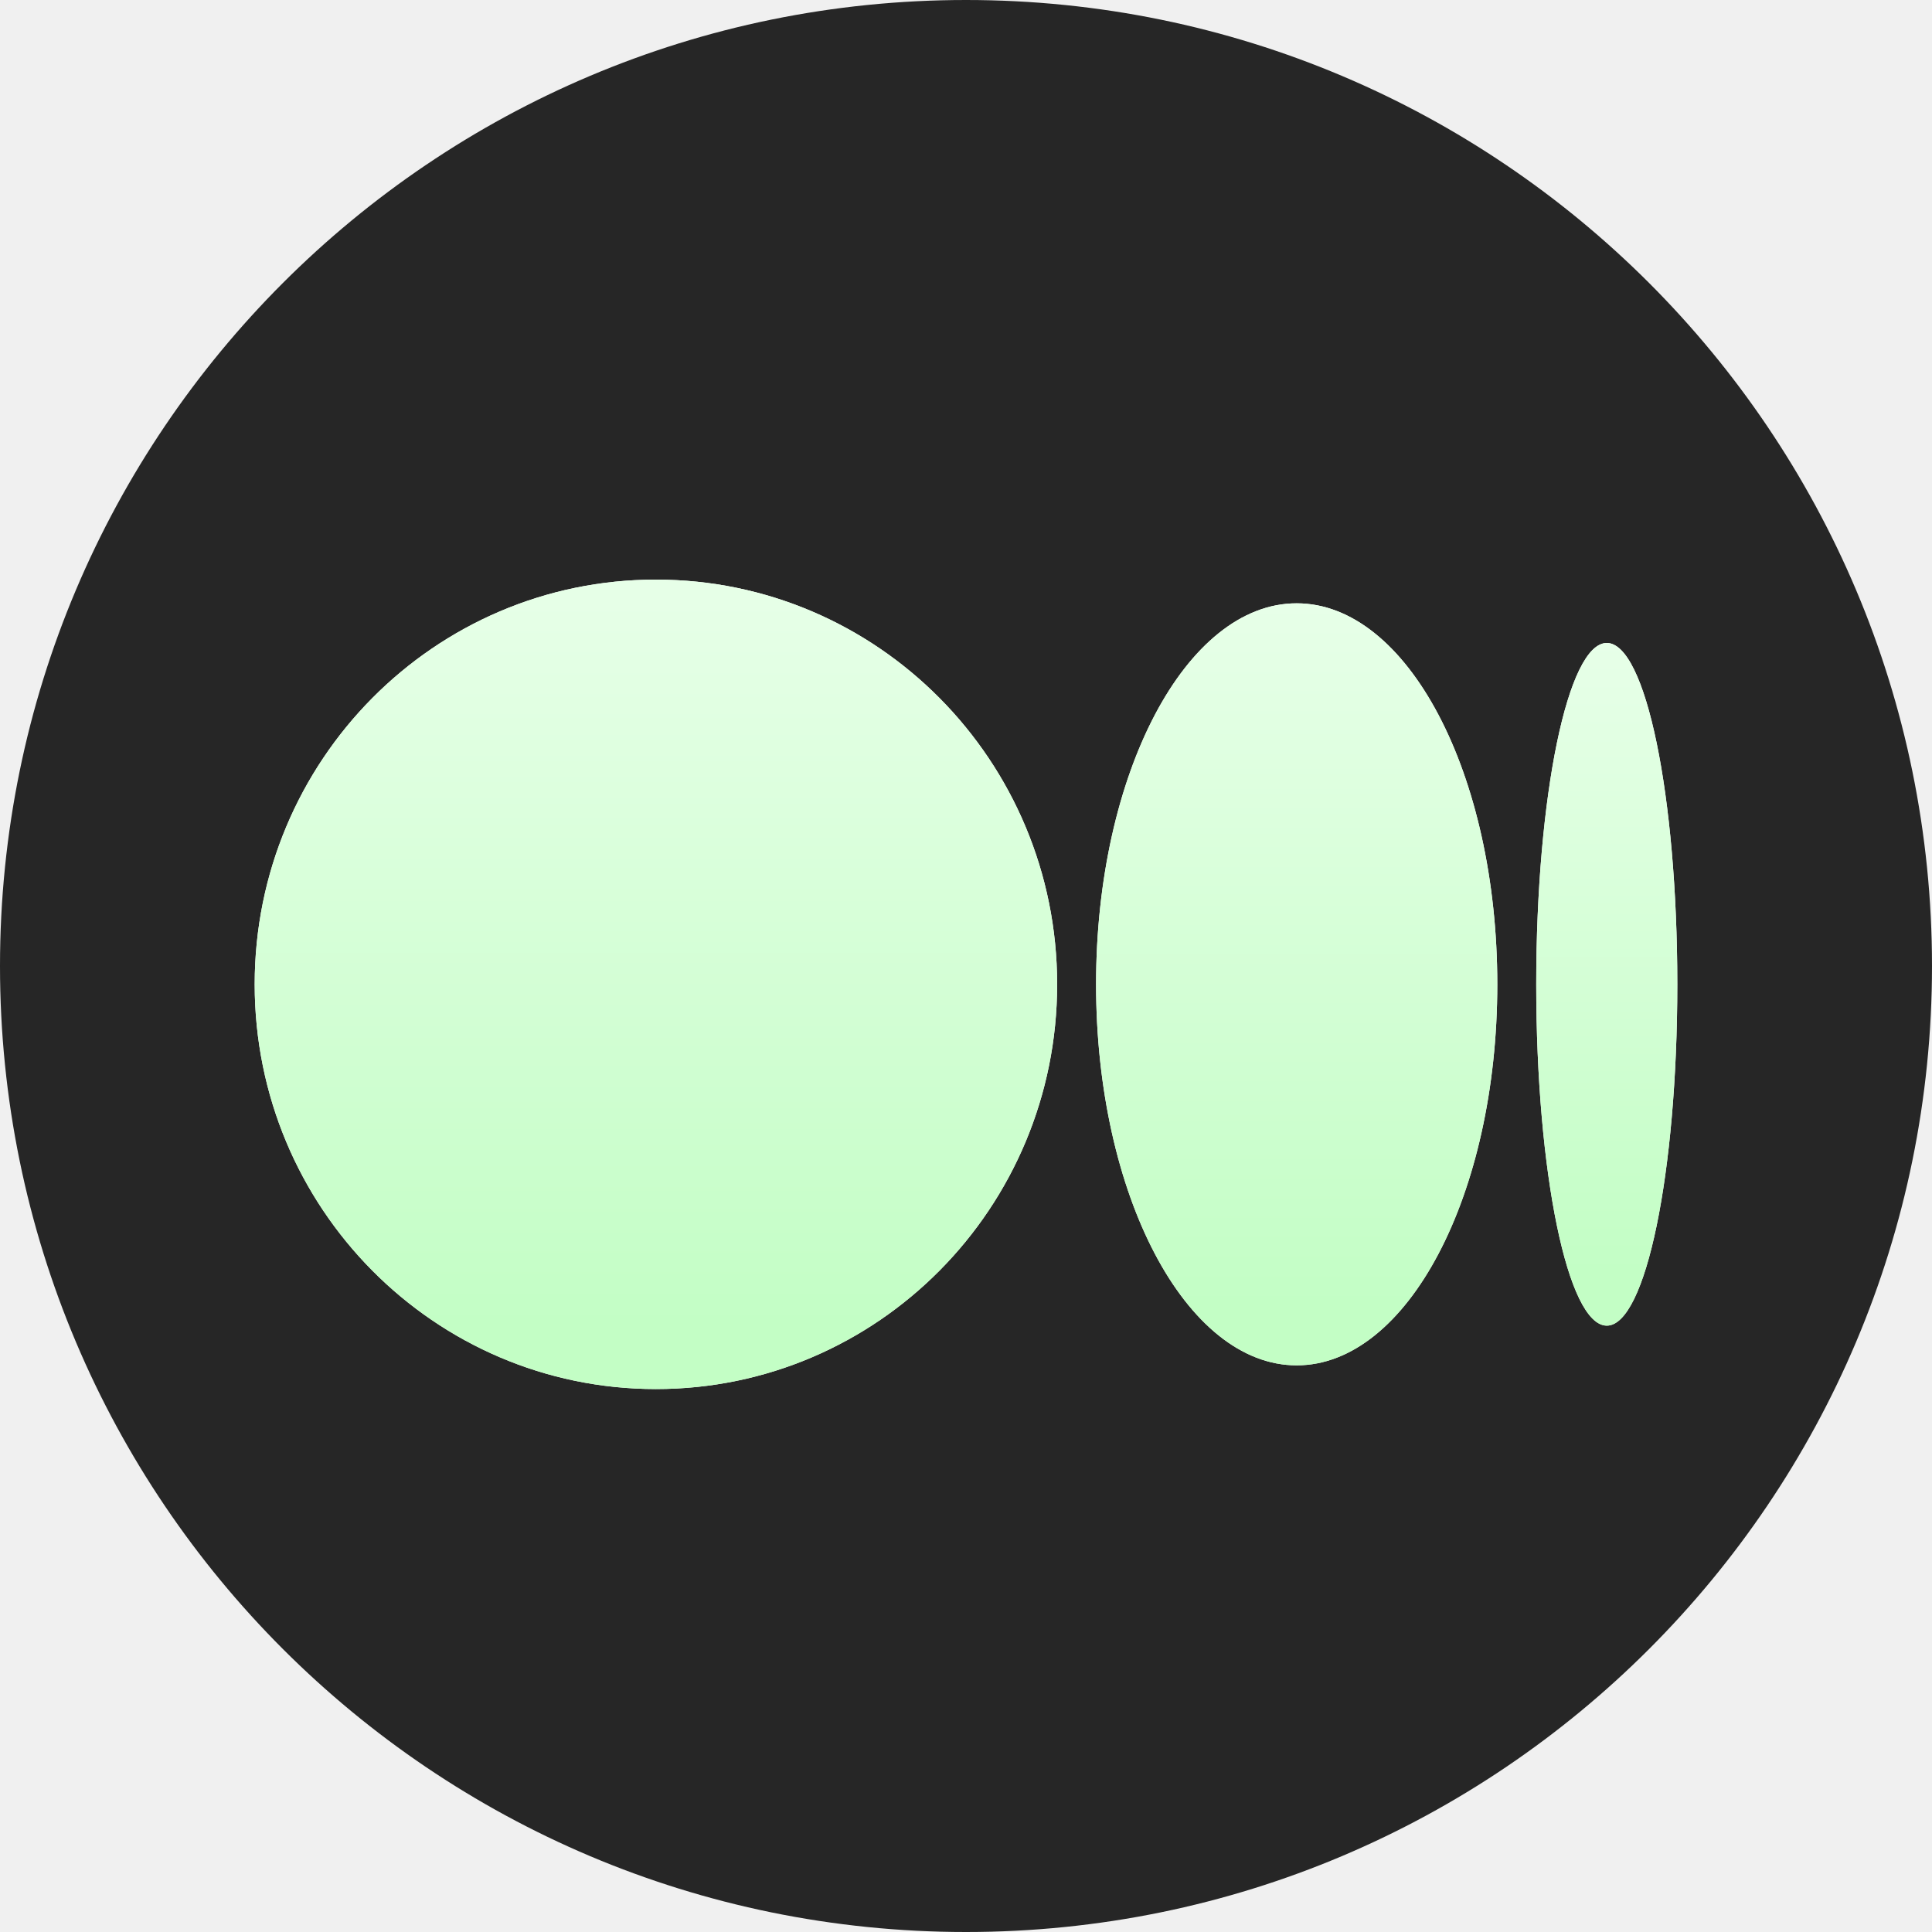
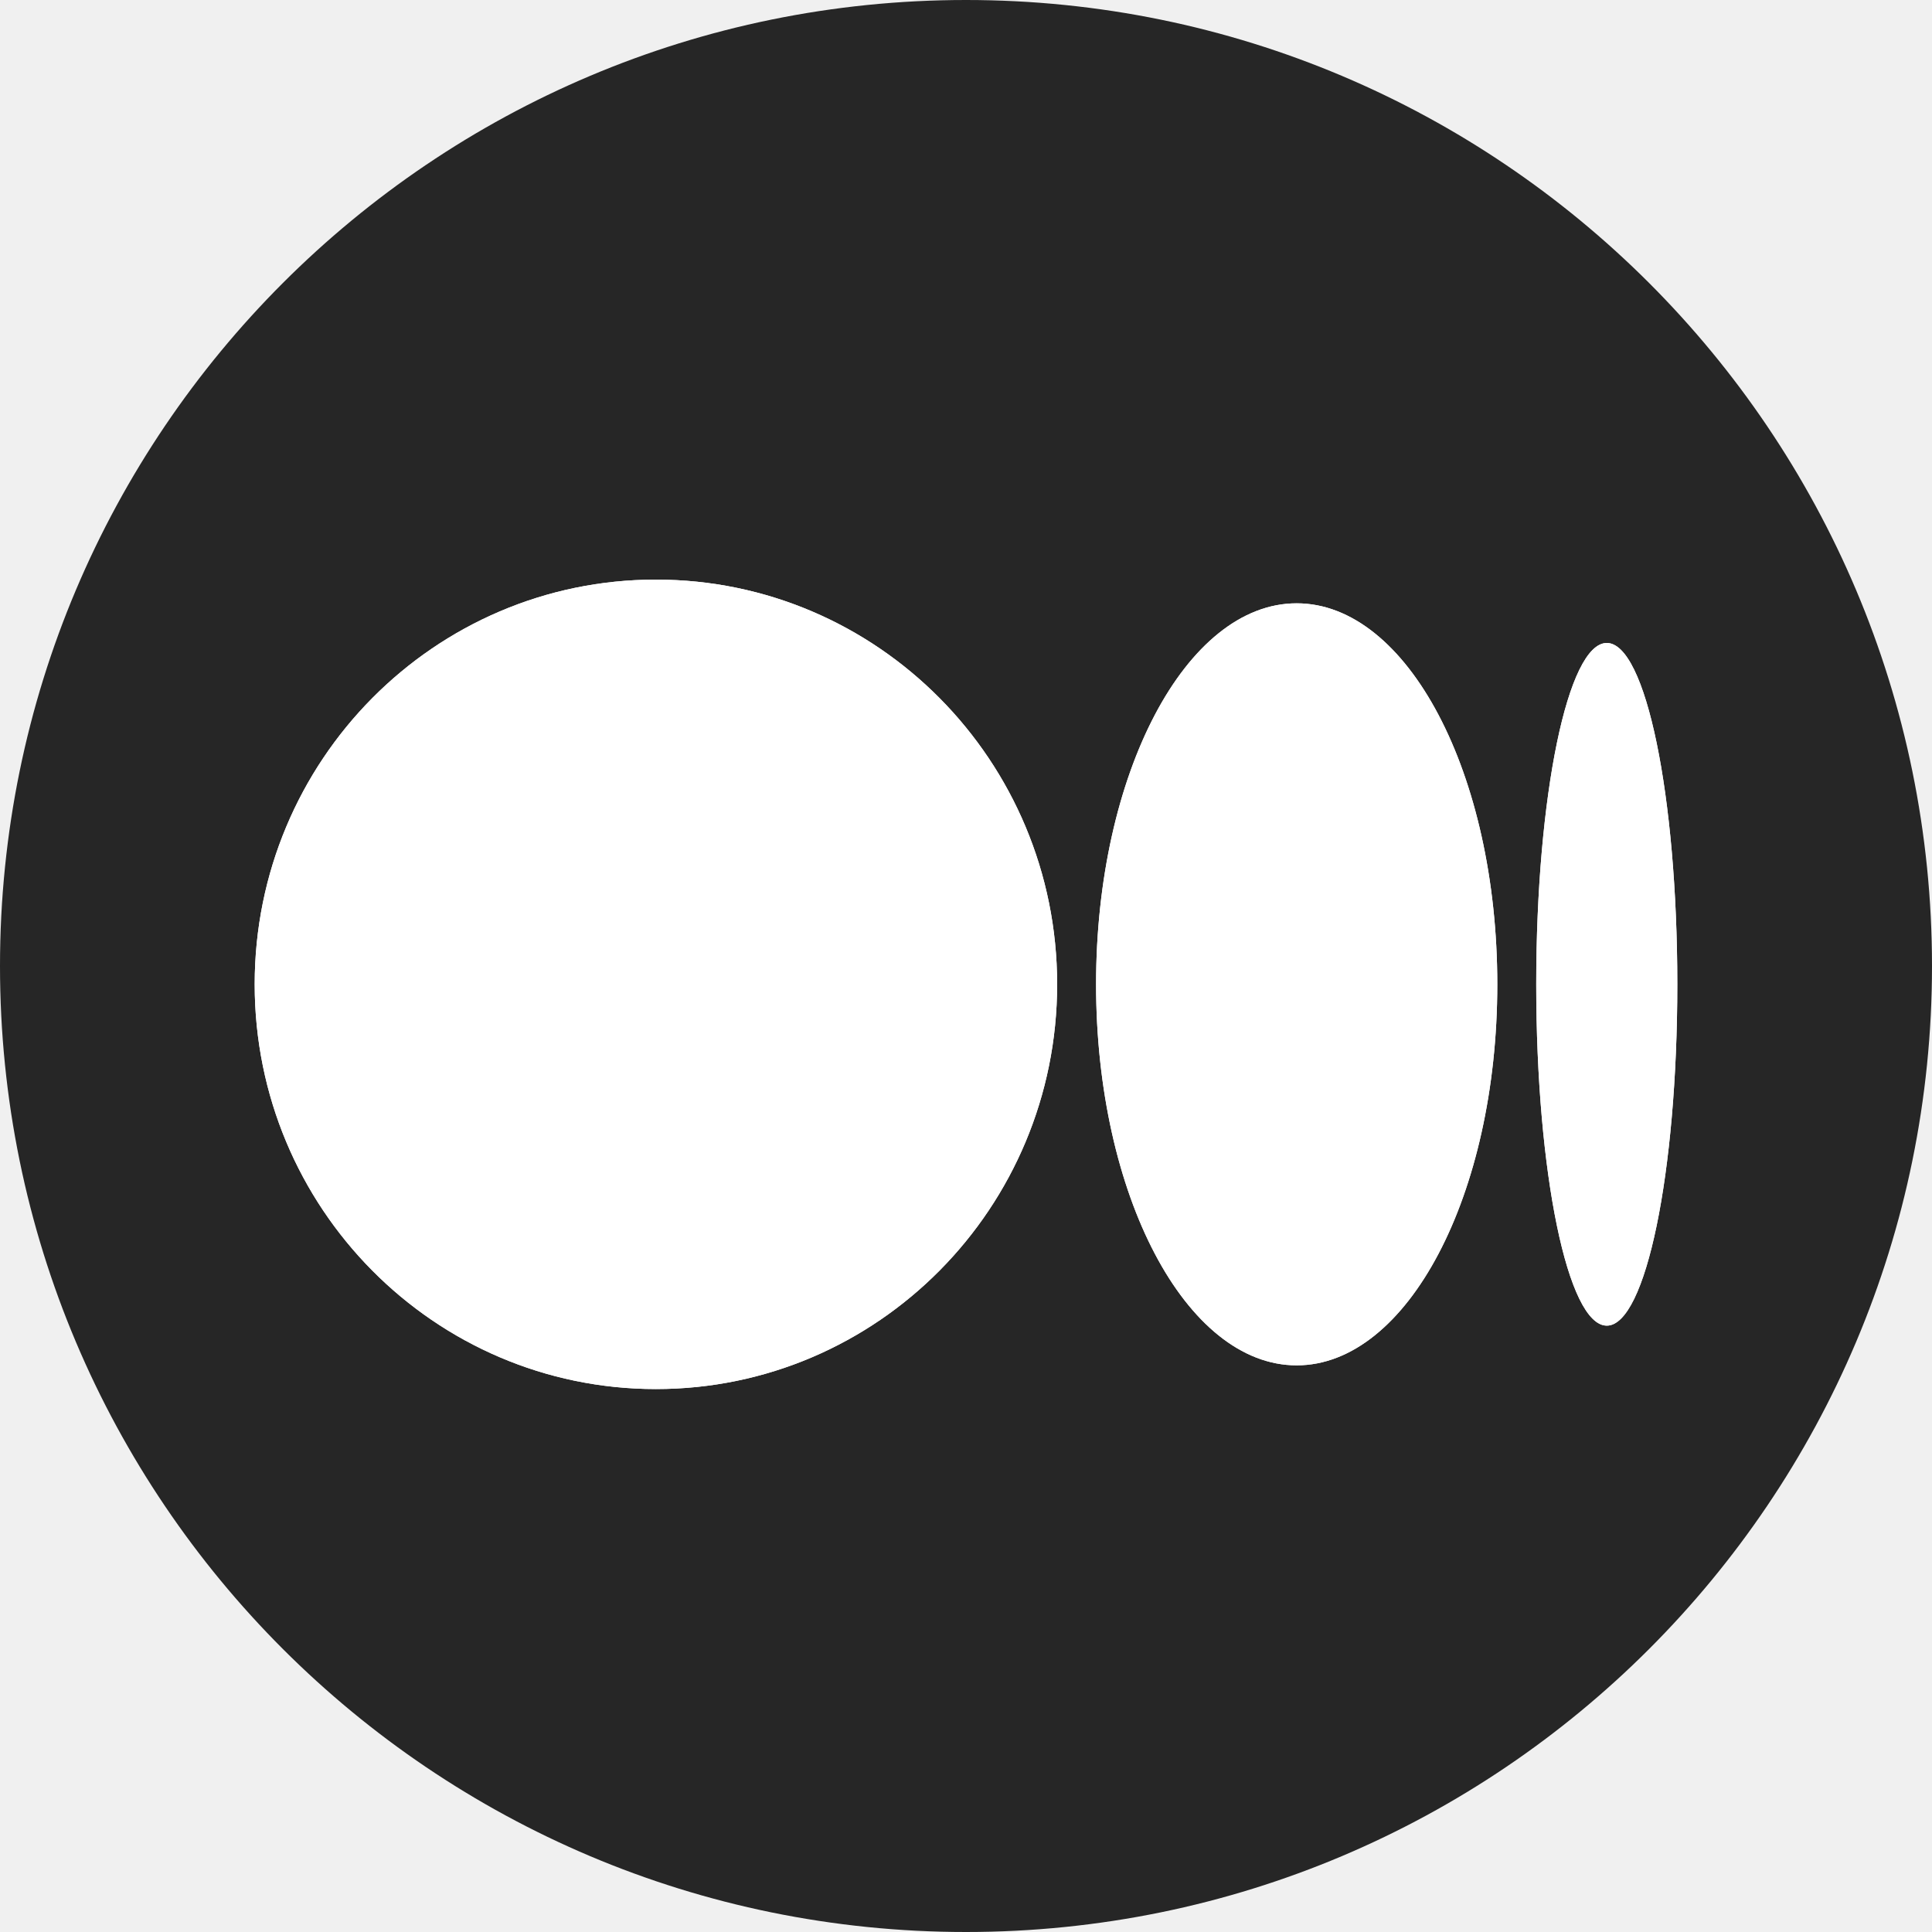
<svg xmlns="http://www.w3.org/2000/svg" width="40" height="40" viewBox="0 0 40 40" fill="none">
  <rect width="40" height="40" rx="20" fill="#262626" />
  <path d="M21.887 20.379C21.887 25.007 18.168 28.759 13.58 28.759C8.992 28.759 5.273 25.006 5.273 20.379C5.273 15.753 8.992 12 13.58 12C18.168 12 21.887 15.752 21.887 20.379Z" fill="white" />
-   <path d="M21.887 20.379C21.887 25.007 18.168 28.759 13.58 28.759C8.992 28.759 5.273 25.006 5.273 20.379C5.273 15.753 8.992 12 13.58 12C18.168 12 21.887 15.752 21.887 20.379Z" fill="url(#paint0_linear_651_1693)" />
+   <path d="M21.887 20.379C21.887 25.007 18.168 28.759 13.58 28.759C8.992 28.759 5.273 25.006 5.273 20.379C5.273 15.753 8.992 12 13.58 12C18.168 12 21.887 15.752 21.887 20.379Z" fill="white" />
  <path d="M31 20.379C31 24.735 29.14 28.268 26.846 28.268C24.552 28.268 22.693 24.735 22.693 20.379C22.693 16.023 24.552 12.491 26.846 12.491C29.14 12.491 31 16.022 31 20.379" fill="white" />
-   <path d="M31 20.379C31 24.735 29.14 28.268 26.846 28.268C24.552 28.268 22.693 24.735 22.693 20.379C22.693 16.023 24.552 12.491 26.846 12.491C29.14 12.491 31 16.022 31 20.379" fill="url(#paint1_linear_651_1693)" />
+   <path d="M31 20.379C31 24.735 29.14 28.268 26.846 28.268C24.552 28.268 22.693 24.735 22.693 20.379C22.693 16.023 24.552 12.491 26.846 12.491C29.14 12.491 31 16.022 31 20.379" fill="white" />
  <path d="M34.727 20.379C34.727 24.281 34.073 27.446 33.267 27.446C32.46 27.446 31.806 24.282 31.806 20.379C31.806 16.477 32.46 13.312 33.267 13.312C34.073 13.312 34.727 16.476 34.727 20.379Z" fill="white" />
-   <path d="M34.727 20.379C34.727 24.281 34.073 27.446 33.267 27.446C32.46 27.446 31.806 24.282 31.806 20.379C31.806 16.477 32.46 13.312 33.267 13.312C34.073 13.312 34.727 16.476 34.727 20.379Z" fill="url(#paint2_linear_651_1693)" />
-   <defs>
-     <linearGradient id="paint0_linear_651_1693" x1="13.58" y1="12" x2="13.58" y2="27.449" gradientUnits="userSpaceOnUse">
-       <stop stop-color="#E7FFE8" />
-       <stop offset="1" stop-color="#C3FEC5" />
-     </linearGradient>
-     <linearGradient id="paint1_linear_651_1693" x1="26.846" y1="12.491" x2="26.846" y2="27.035" gradientUnits="userSpaceOnUse">
-       <stop stop-color="#E7FFE8" />
-       <stop offset="1" stop-color="#C3FEC5" />
-     </linearGradient>
-     <linearGradient id="paint2_linear_651_1693" x1="33.267" y1="13.312" x2="33.267" y2="26.342" gradientUnits="userSpaceOnUse">
-       <stop stop-color="#E7FFE8" />
-       <stop offset="1" stop-color="#C3FEC5" />
-     </linearGradient>
-   </defs>
+   <path d="M34.727 20.379C34.727 24.281 34.073 27.446 33.267 27.446C32.46 27.446 31.806 24.282 31.806 20.379C31.806 16.477 32.46 13.312 33.267 13.312C34.073 13.312 34.727 16.476 34.727 20.379Z" fill="white" />
</svg>
